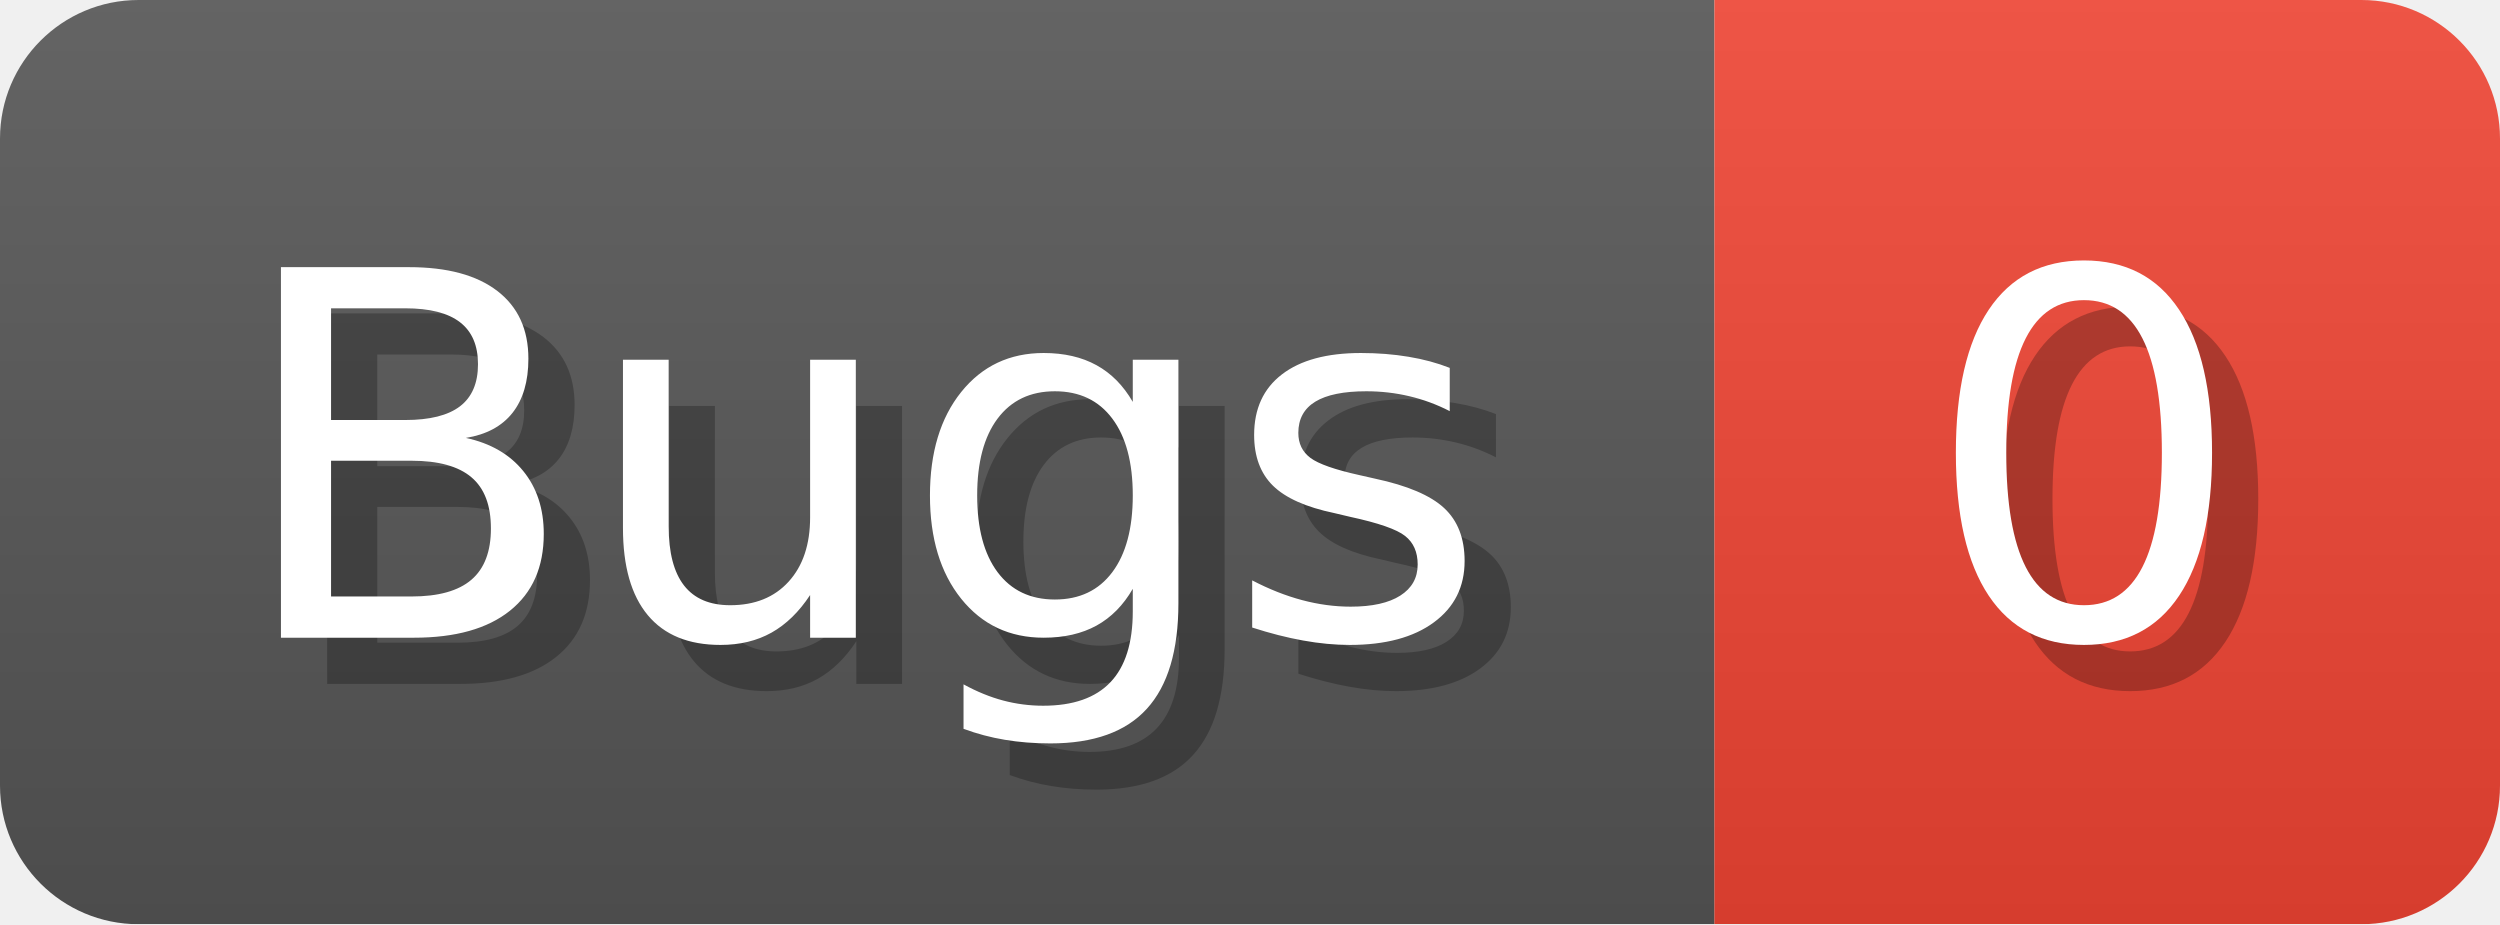
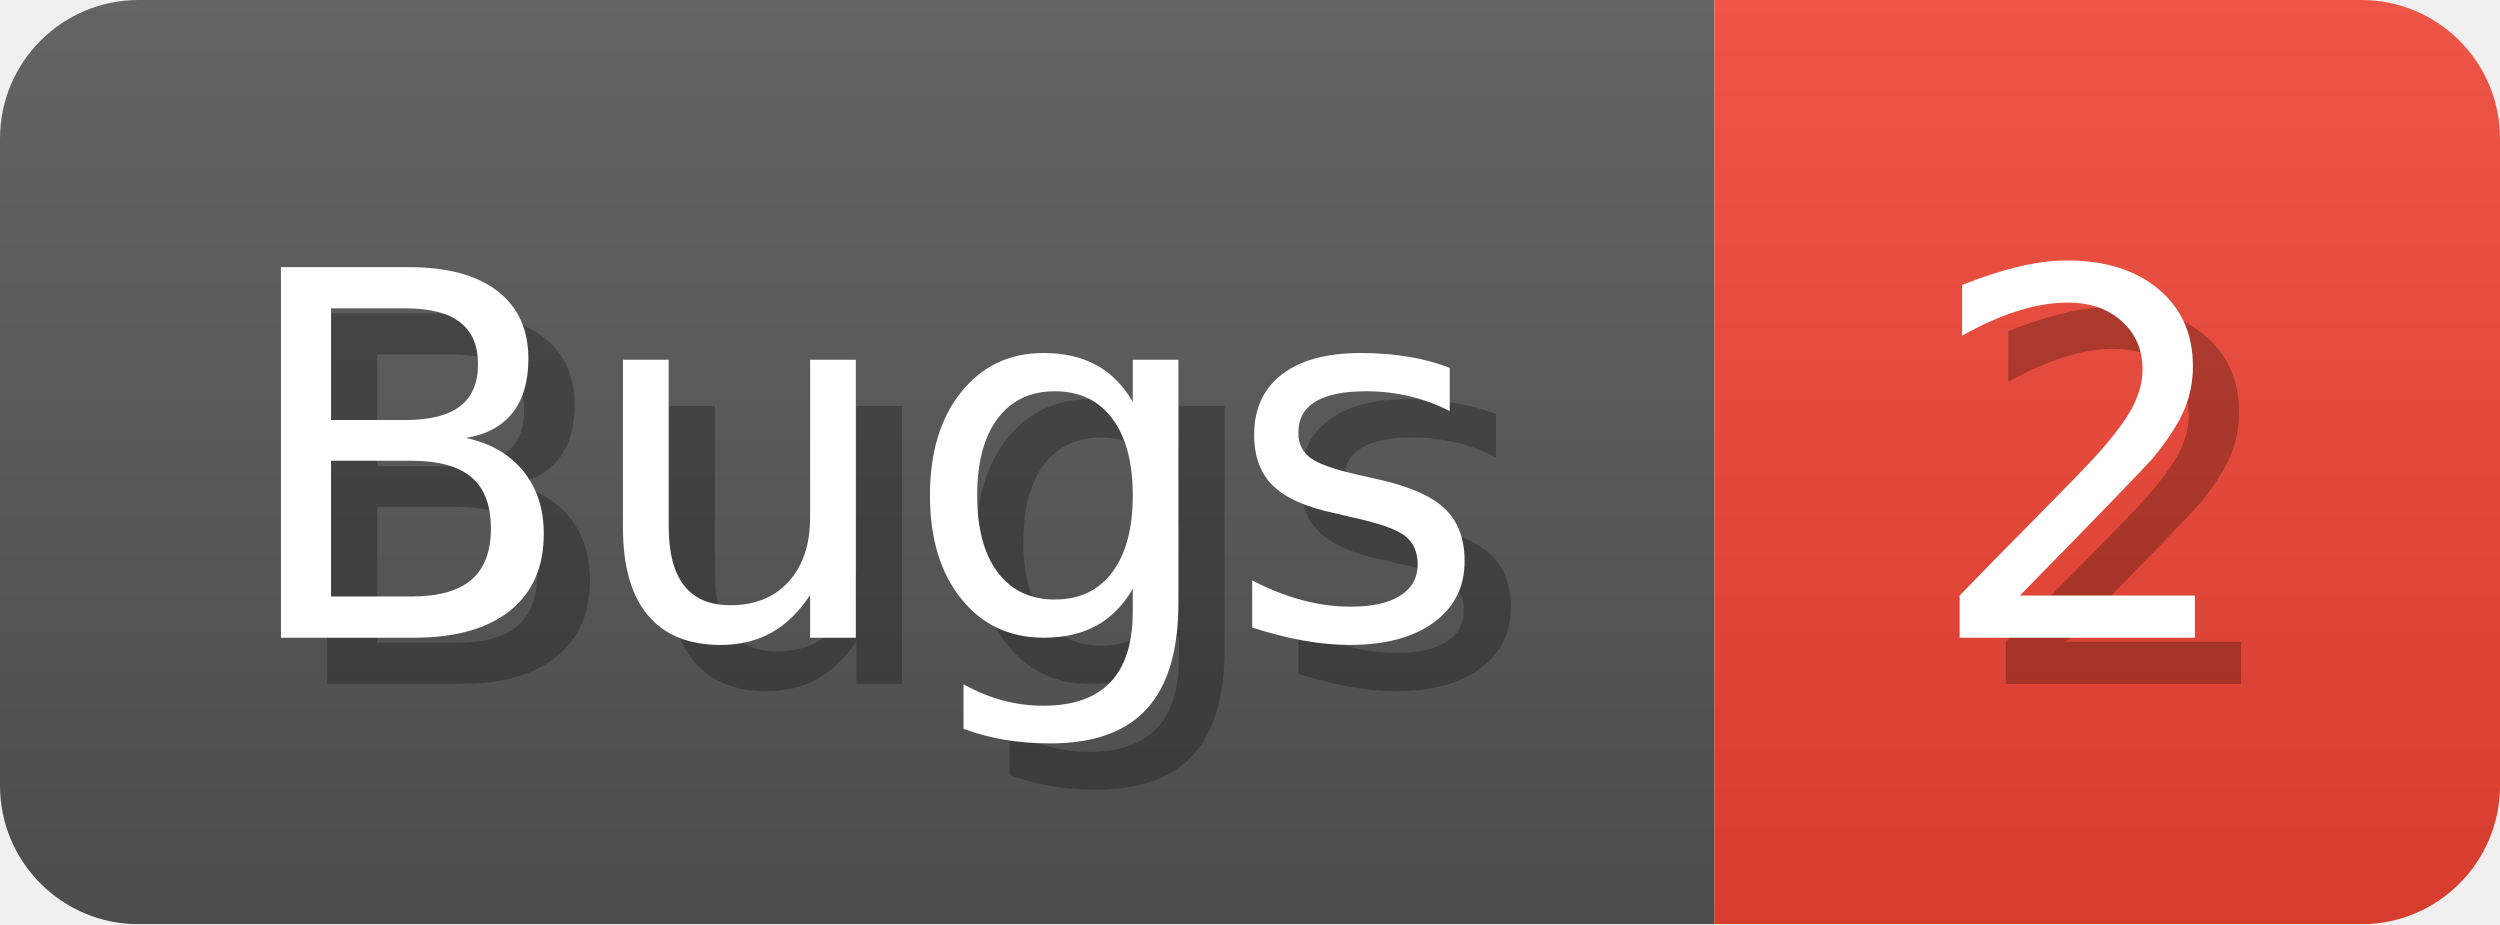
- <svg xmlns="http://www.w3.org/2000/svg" width="54.1" height="20" viewBox="0 0 541 200" role="img" aria-label="Bugs: 0">
+ <svg xmlns="http://www.w3.org/2000/svg" width="54.1" height="20" viewBox="0 0 541 200" role="img" aria-label="Bugs: 2">
  <linearGradient id="a" x2="0" y2="100%">
    <stop offset="0" stop-opacity=".1" stop-color="#EEE" />
    <stop offset="1" stop-opacity=".1" />
  </linearGradient>
  <mask id="m">
    <rect width="541" height="200" rx="30" fill="#FFF" />
  </mask>
  <g mask="url(#m)">
    <rect width="371" height="200" fill="#555" />
    <rect width="170" height="200" fill="#E43" x="371" />
    <rect width="541" height="200" fill="url(#a)" />
  </g>
  <g aria-hidden="true" fill="#fff" text-anchor="start" font-family="Verdana,DejaVu Sans,sans-serif" font-size="110">
    <text x="60" y="148" textLength="271" fill="#000" opacity="0.25">Bugs</text>
    <text x="50" y="138" textLength="271">Bugs</text>
-     <text x="426" y="148" textLength="70" fill="#000" opacity="0.25">0</text>
-     <text x="416" y="138" textLength="70">0</text>
+     <text x="426" y="148" textLength="70" fill="#000" opacity="0.25">2</text>
+     <text x="416" y="138" textLength="70">2</text>
  </g>
</svg>
